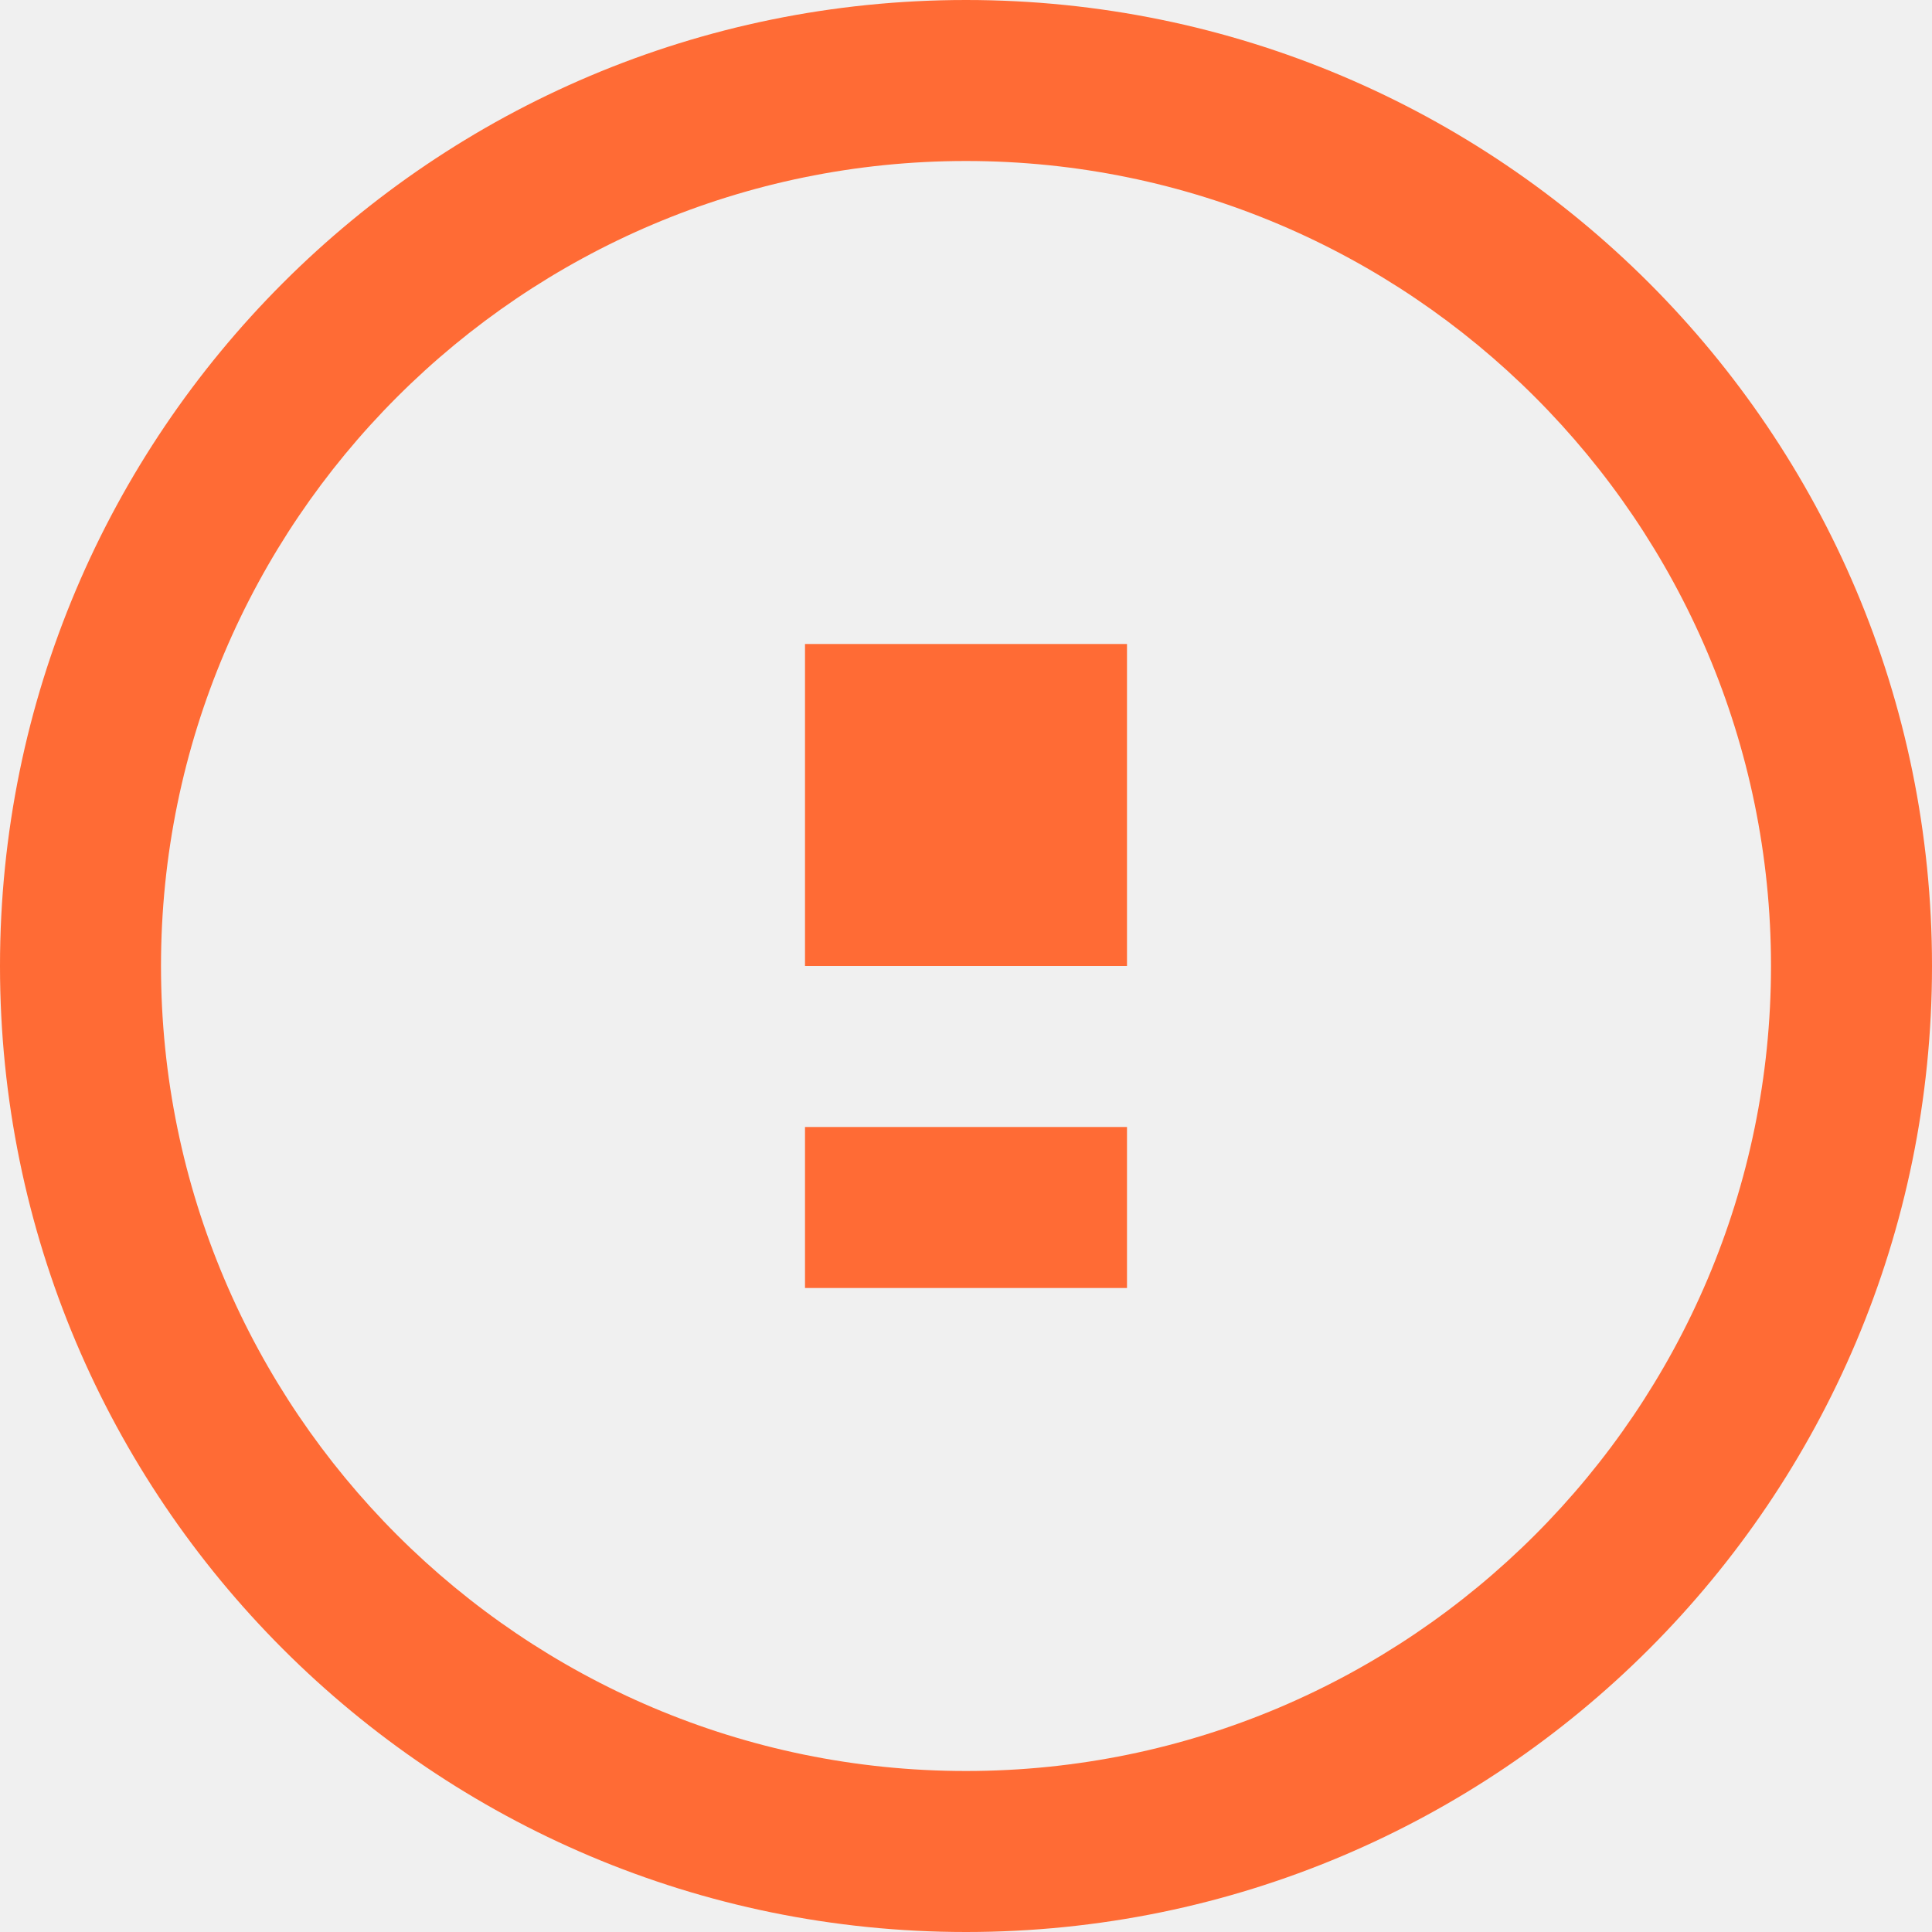
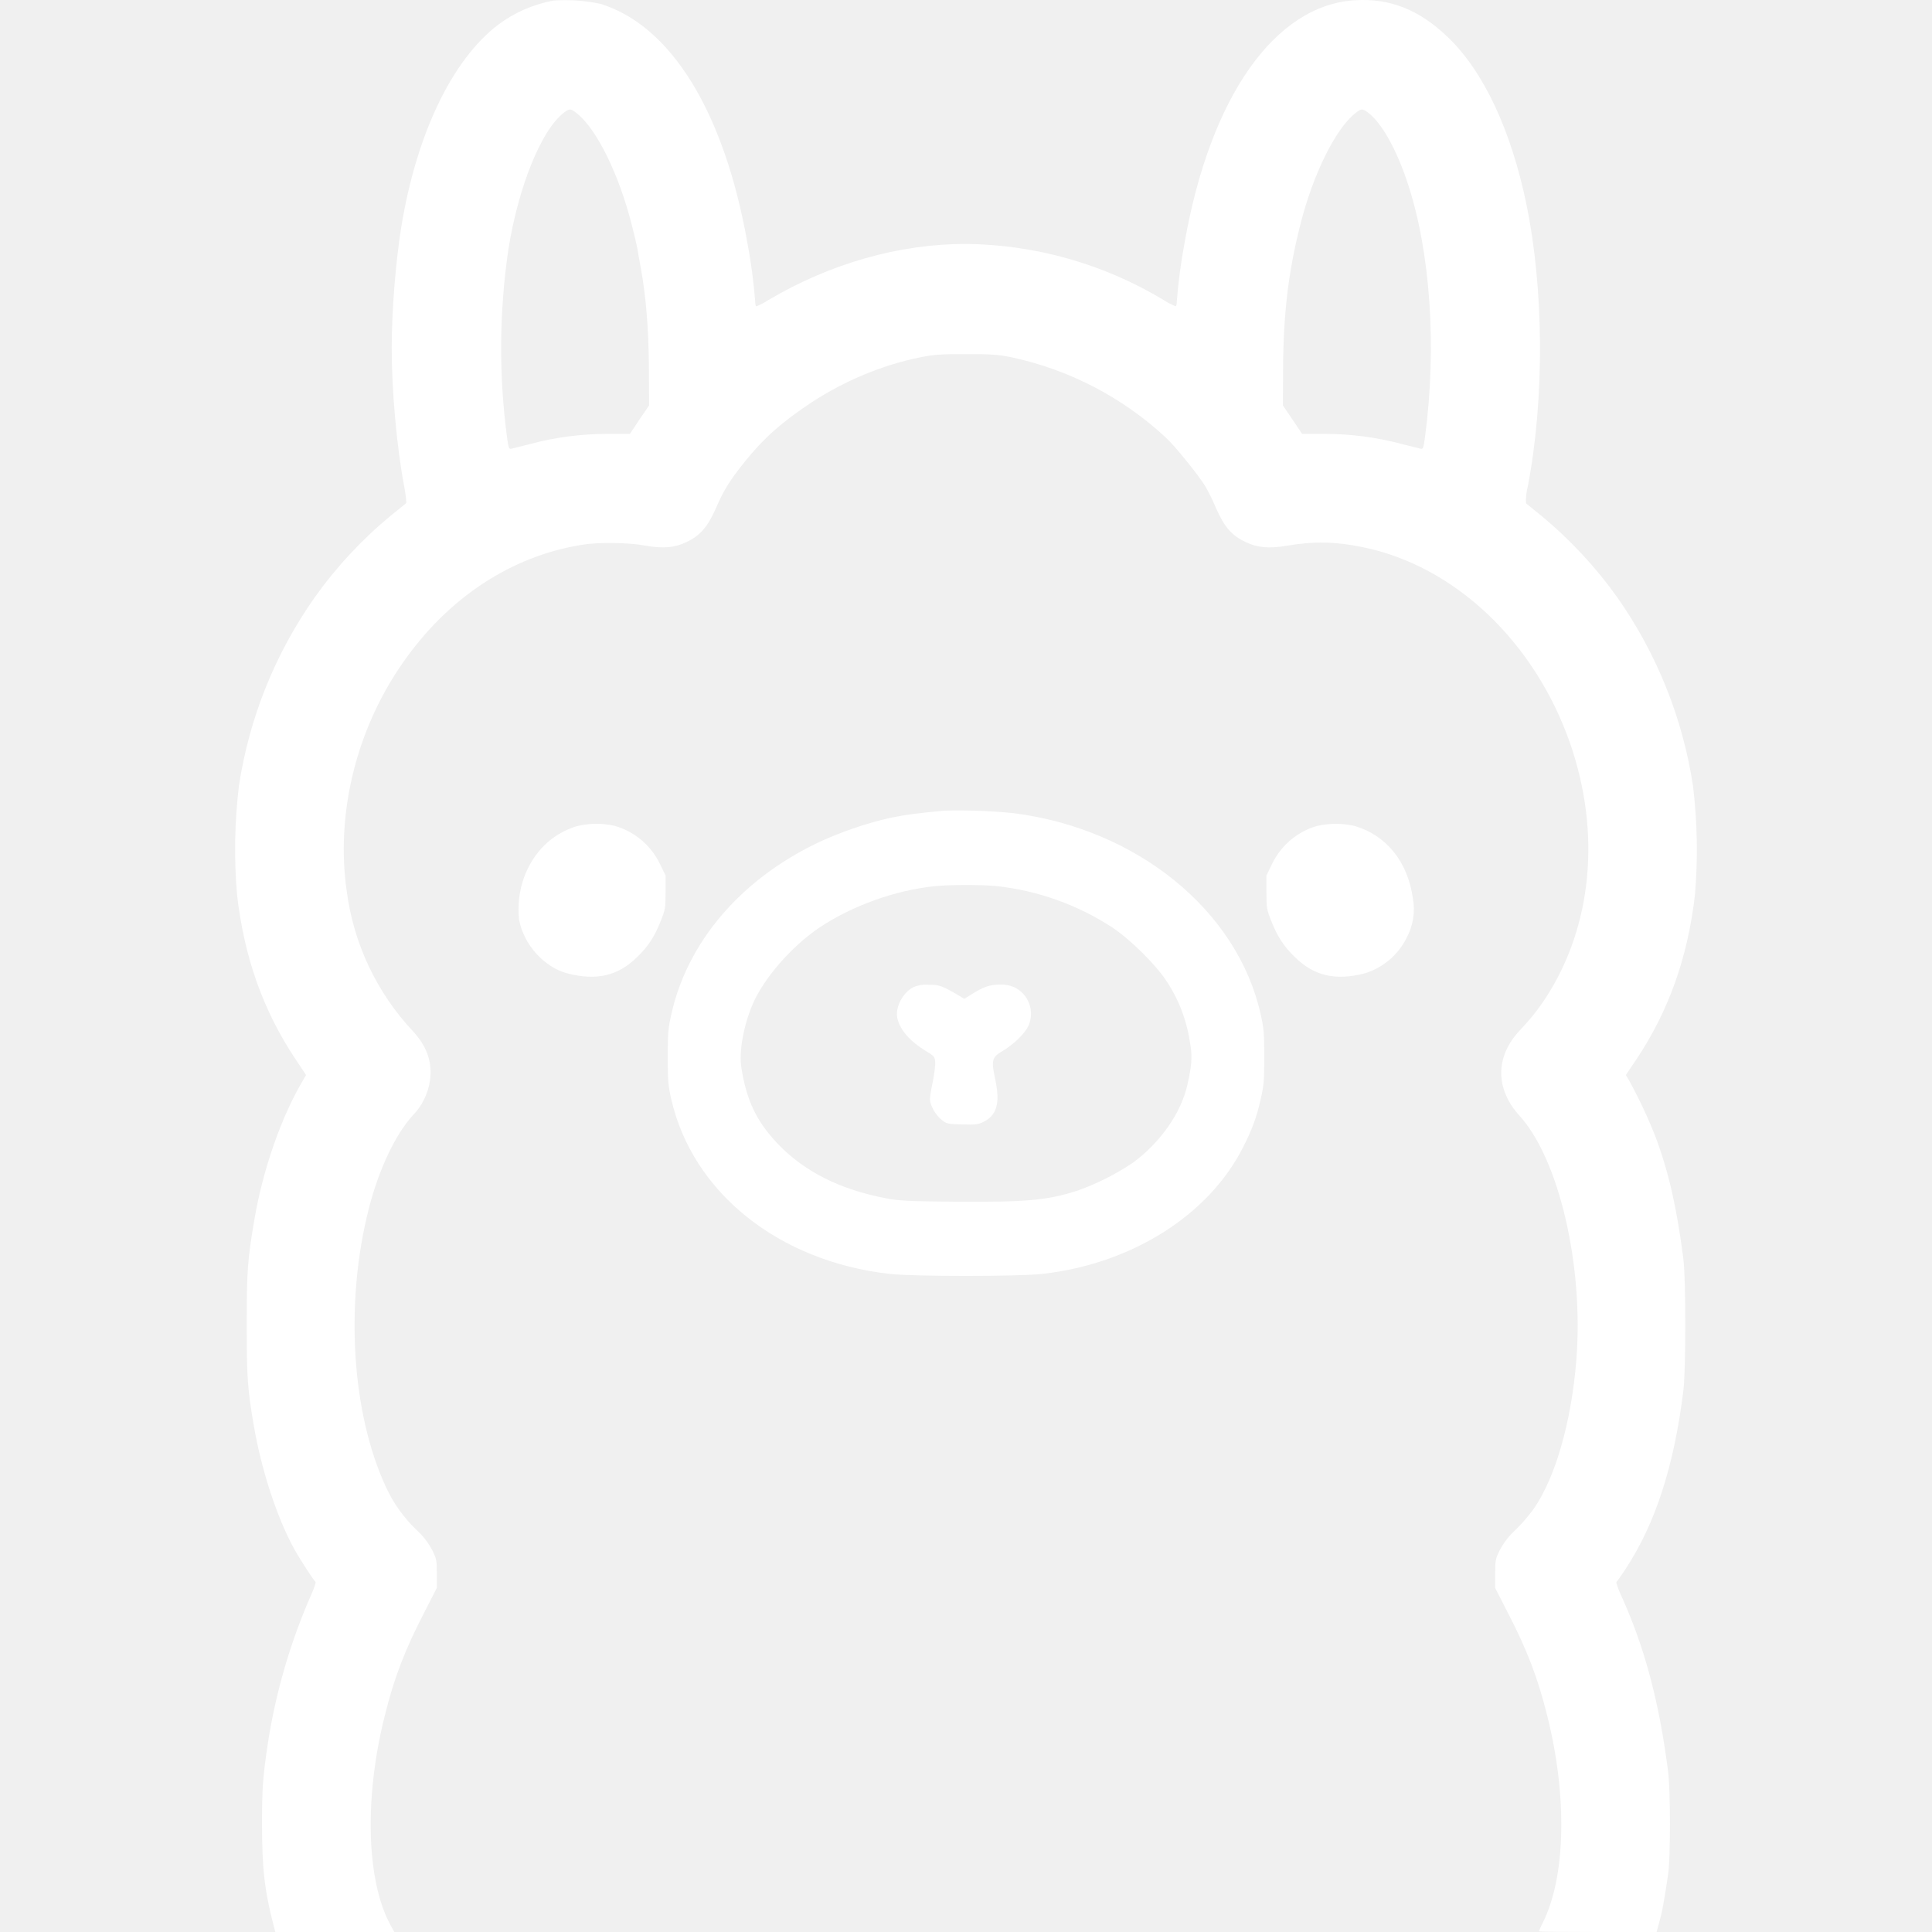
- <svg xmlns="http://www.w3.org/2000/svg" role="img" viewBox="0 0 24 24" fill="#FF6B35">
-   <path d="M12 0C5.373 0 0 5.373 0 12s5.373 12 12 12 12-5.373 12-12S18.627 0 12 0zm0 22c-5.514 0-10-4.486-10-10S6.486 2 12 2s10 4.486 10 10-4.486 10-10 10zm-2-6h4v-2h-4v2zm0-4h4V8h-4v4z" />
+ <svg xmlns="http://www.w3.org/2000/svg" fill="#FFFFFF" role="img" viewBox="0 0 24 24">
+   <path d="M16.361 10.26a.894.894 0 0 0-.558.47l-.072.148.001.207c0 .193.004.217.059.353.076.193.152.312.291.448.24.238.51.3.872.205a.86.86 0 0 0 .517-.436.752.752 0 0 0 .08-.498c-.064-.453-.33-.782-.724-.897a1.06 1.06 0 0 0-.466 0zm-9.203.005c-.305.096-.533.32-.65.639a1.187 1.187 0 0 0-.06.52c.057.309.31.59.598.667.362.095.632.033.872-.205.14-.136.215-.255.291-.448.055-.136.059-.16.059-.353l.001-.207-.072-.148a.894.894 0 0 0-.565-.472 1.02 1.02 0 0 0-.474.007Zm4.184 2c-.131.071-.223.25-.195.383.031.143.157.288.353.407.105.063.112.072.117.136.004.038-.01.146-.029.243-.02.094-.036.194-.036.222.002.074.07.195.143.253.064.052.076.054.255.059.164.005.198.001.264-.03.169-.082.212-.234.15-.525-.052-.243-.042-.28.087-.355.137-.08.281-.219.324-.314a.365.365 0 0 0-.175-.48.394.394 0 0 0-.181-.033c-.126 0-.207.03-.355.124l-.085.053-.053-.032c-.219-.13-.259-.145-.391-.143a.396.396 0 0 0-.193.032zm.39-2.195c-.373.036-.475.05-.654.086-.291.06-.68.195-.951.328-.94.46-1.589 1.226-1.787 2.114-.04.176-.045.234-.045.53 0 .294.005.357.043.524.264 1.16 1.332 2.017 2.714 2.173.3.033 1.596.033 1.896 0 1.11-.125 2.064-.727 2.493-1.571.114-.226.169-.372.22-.602.039-.167.044-.23.044-.523 0-.297-.005-.355-.045-.531-.288-1.29-1.539-2.304-3.072-2.497a6.873 6.873 0 0 0-.855-.031zm.645.937a3.283 3.283 0 0 1 1.44.514c.223.148.537.458.671.662.166.251.26.508.303.82.02.143.01.251-.043.482-.08.345-.332.705-.672.957a3.115 3.115 0 0 1-.689.348c-.382.122-.632.144-1.525.138-.582-.006-.686-.01-.853-.042-.57-.107-1.022-.334-1.35-.68-.264-.28-.385-.535-.45-.946-.03-.192.025-.509.137-.776.136-.326.488-.73.836-.963.403-.269.934-.46 1.422-.512.187-.02.586-.02.773-.002zm-5.503-11a1.653 1.653 0 0 0-.683.298C5.617.74 5.173 1.666 4.985 2.819c-.07.436-.119 1.04-.119 1.503 0 .544.064 1.24.155 1.721.02.107.031.202.023.208a8.12 8.12 0 0 1-.187.152 5.324 5.324 0 0 0-.949 1.02 5.49 5.49 0 0 0-.94 2.339 6.625 6.625 0 0 0-.023 1.357c.091.78.325 1.438.727 2.04l.13.195-.037.064c-.269.452-.498 1.105-.605 1.732-.084.496-.095.629-.095 1.294 0 .67.009.803.088 1.266.095.555.288 1.143.503 1.534.071.128.243.393.264.407.007.003-.014.067-.046.141a7.405 7.405 0 0 0-.548 1.873c-.062.417-.071.552-.071.991 0 .56.031.832.148 1.279L3.42 24h1.478l-.05-.091c-.297-.552-.325-1.575-.068-2.597.117-.472.25-.819.498-1.296l.148-.29v-.177c0-.165-.003-.184-.057-.293a.915.915 0 0 0-.194-.25 1.74 1.74 0 0 1-.385-.543c-.424-.92-.506-2.286-.208-3.451.124-.486.329-.918.544-1.154a.787.787 0 0 0 .223-.531c0-.195-.07-.355-.224-.522a3.136 3.136 0 0 1-.817-1.729c-.14-.96.114-2.005.69-2.834.563-.814 1.353-1.336 2.237-1.475.199-.033.57-.028.776.01.226.04.367.028.512-.041.179-.085.268-.19.374-.431.093-.215.165-.333.36-.576.234-.29.46-.489.822-.729.413-.27.884-.467 1.352-.561.17-.035.25-.04.569-.04.319 0 .398.005.569.04a4.07 4.07 0 0 1 1.914.997c.117.109.398.457.488.602.034.057.095.177.132.267.105.241.195.346.374.43.14.068.286.082.503.045.343-.058.607-.053.943.016 1.144.23 2.14 1.173 2.581 2.437.385 1.108.276 2.267-.296 3.153-.097.15-.193.27-.333.419-.301.322-.301.722-.001 1.053.493.539.801 1.866.708 3.036-.062.772-.26 1.463-.533 1.854a2.096 2.096 0 0 1-.224.258.916.916 0 0 0-.194.25c-.054.109-.057.128-.057.293v.178l.148.29c.248.476.38.823.498 1.295.253 1.008.231 2.01-.059 2.581a.845.845 0 0 0-.044.098c0 .006.329.009.732.009h.73l.02-.074.036-.134c.019-.076.057-.3.088-.516.029-.217.029-1.016 0-1.258-.11-.875-.295-1.57-.597-2.226-.032-.074-.053-.138-.046-.141.008-.005.057-.074.108-.152.376-.569.607-1.284.724-2.228.031-.26.031-1.378 0-1.628-.083-.645-.182-1.082-.348-1.525a6.083 6.083 0 0 0-.329-.7l-.038-.064.131-.194c.402-.604.636-1.262.727-2.04a6.625 6.625 0 0 0-.024-1.358 5.512 5.512 0 0 0-.939-2.339 5.325 5.325 0 0 0-.95-1.02 8.097 8.097 0 0 1-.186-.152.692.692 0 0 1 .023-.208c.208-1.087.201-2.443-.017-3.503-.19-.924-.535-1.658-.98-2.082-.354-.338-.716-.482-1.15-.455-.996.059-1.8 1.205-2.116 3.01a6.805 6.805 0 0 0-.097.726c0 .036-.007.066-.015.066a.96.96 0 0 1-.149-.078A4.857 4.857 0 0 0 12 3.03c-.832 0-1.687.243-2.456.698a.958.958 0 0 1-.148.078c-.008 0-.015-.03-.015-.066a6.71 6.71 0 0 0-.097-.725C8.997 1.392 8.337.319 7.46.048a2.096 2.096 0 0 0-.585-.041Zm.293 1.402c.248.197.523.759.682 1.388.03.113.06.244.069.292.007.047.026.152.041.233.067.365.098.76.102 1.24l.002.475-.12.175-.118.178h-.278c-.324 0-.646.041-.954.124l-.238.06c-.033.007-.038-.003-.057-.144a8.438 8.438 0 0 1 .016-2.323c.124-.788.413-1.501.696-1.711.067-.05.079-.049.157.013zm9.825-.012c.17.126.358.46.498.888.28.854.36 2.028.212 3.145-.019.14-.024.151-.057.144l-.238-.06a3.693 3.693 0 0 0-.954-.124h-.278l-.119-.178-.119-.175.002-.474c.004-.669.066-1.19.214-1.772.157-.623.434-1.185.68-1.382.078-.062.09-.063.159-.012z" />
</svg>
